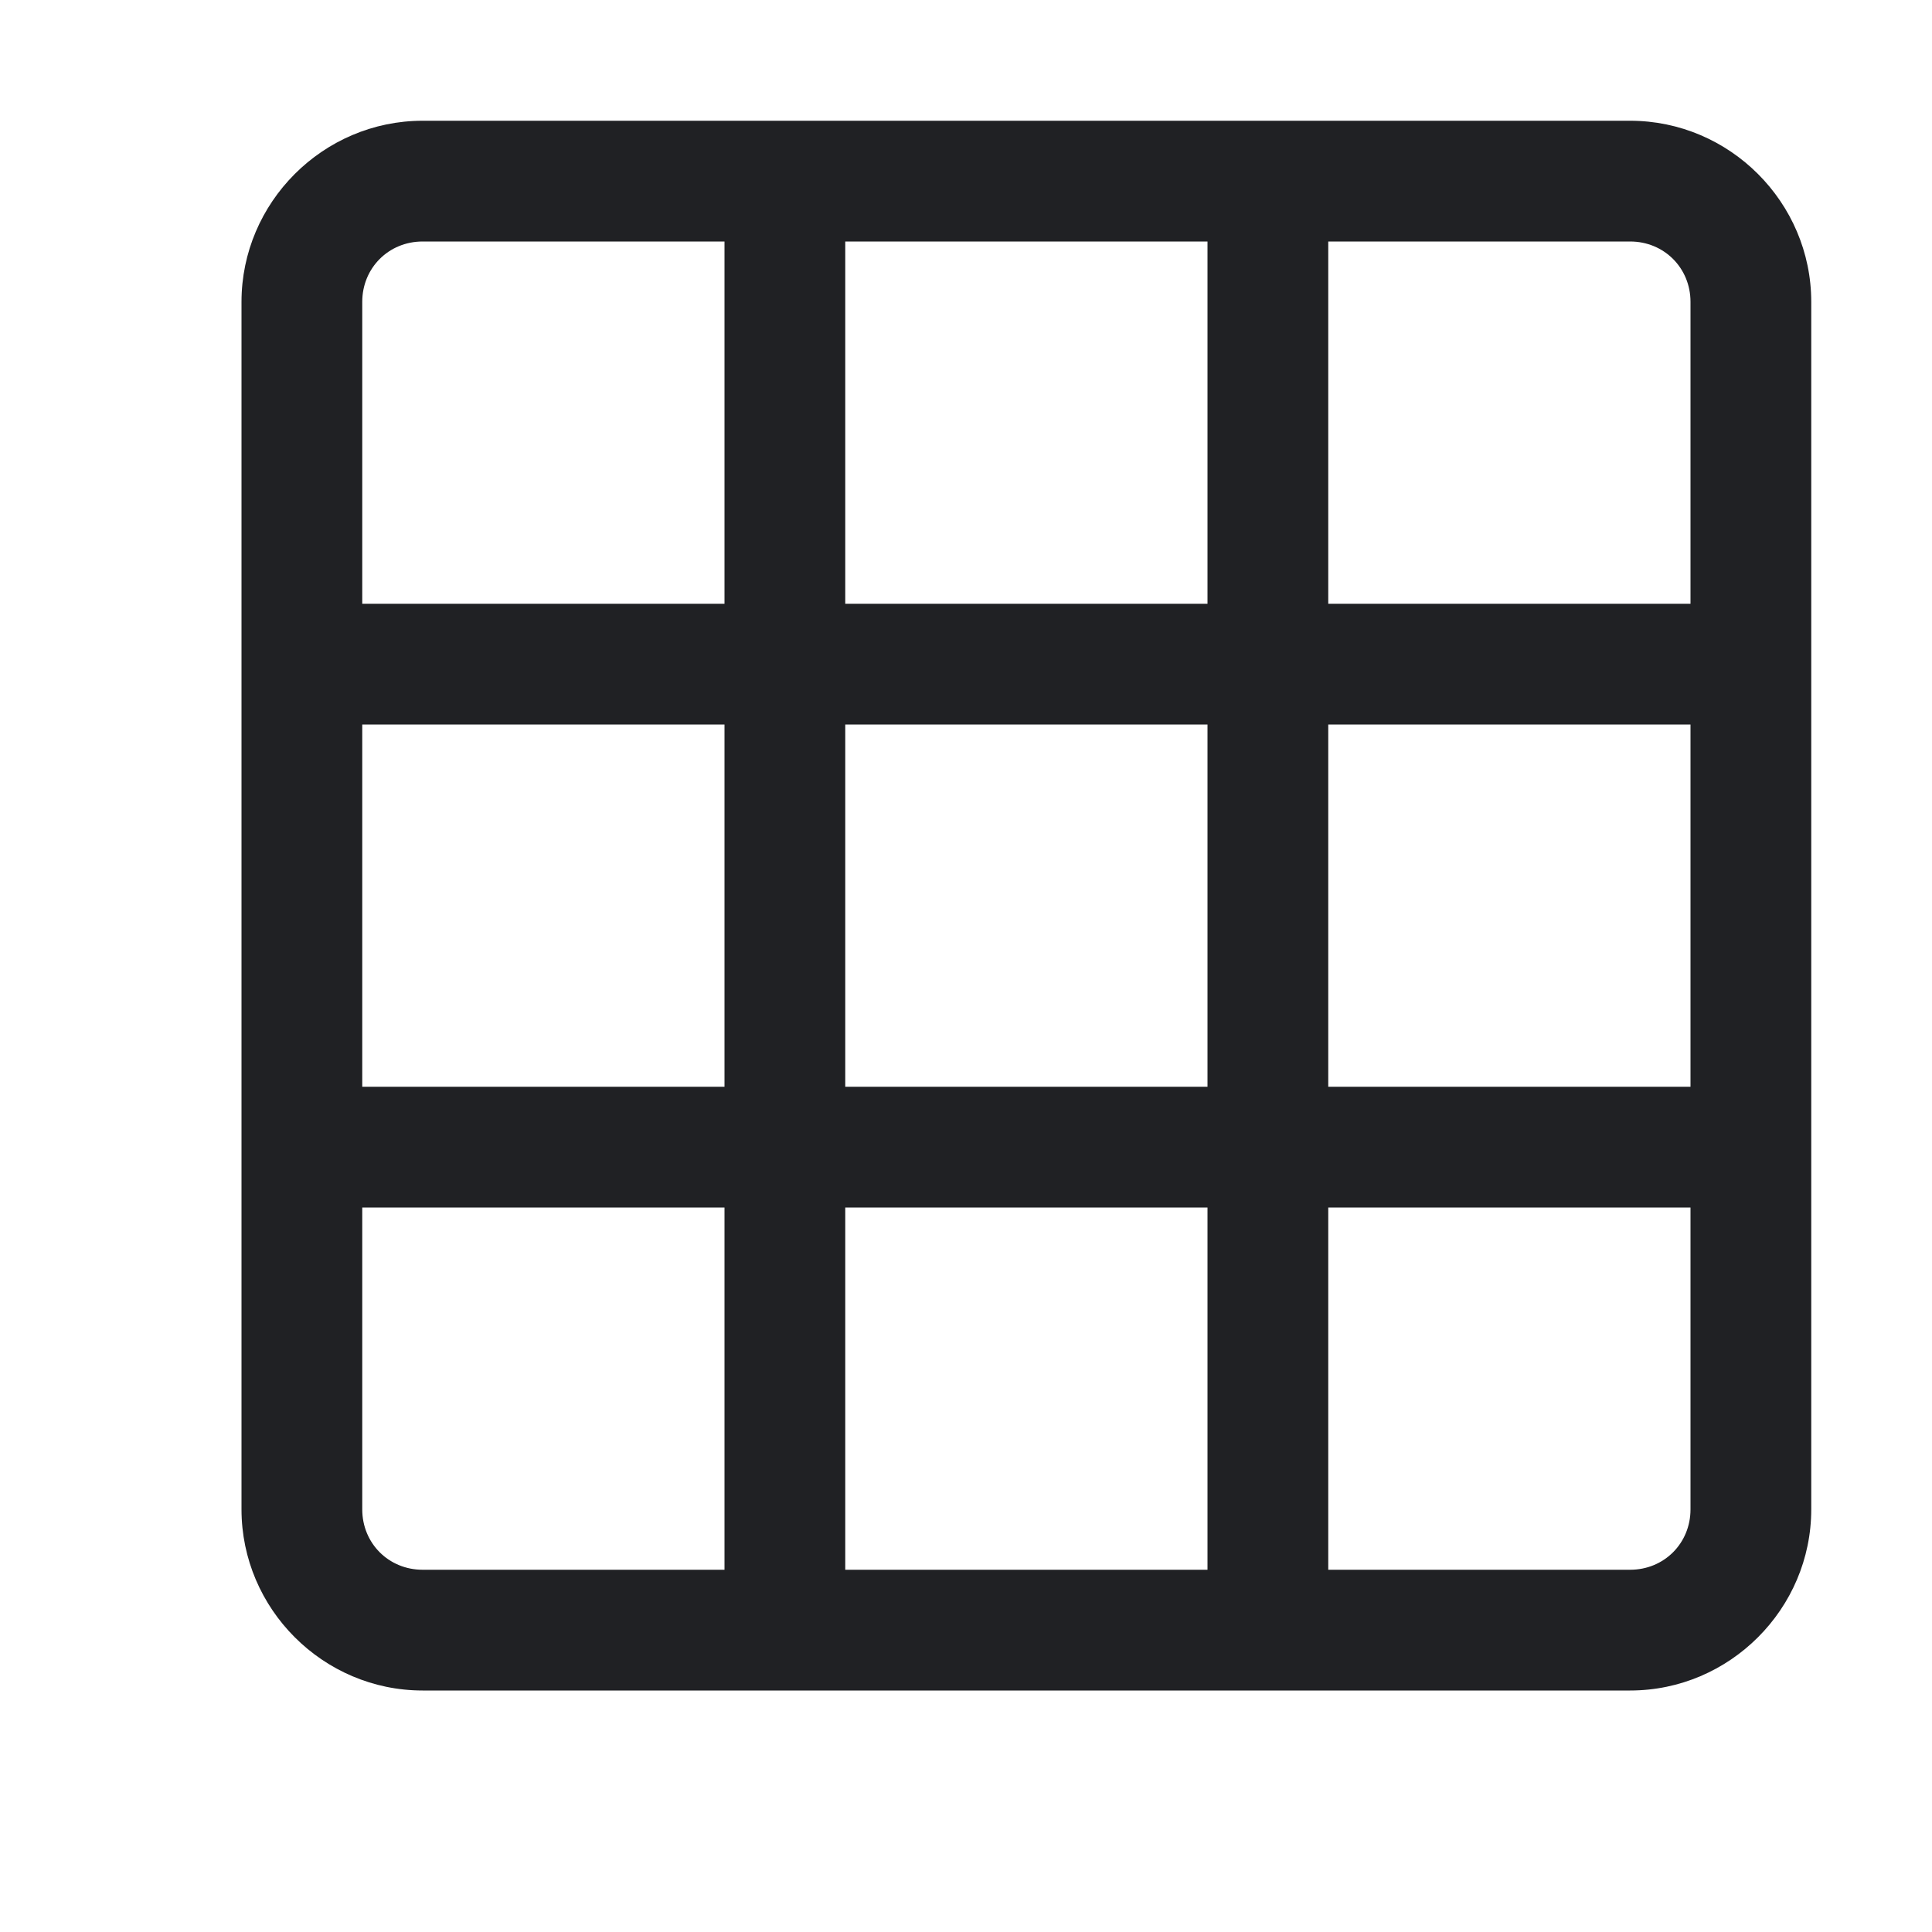
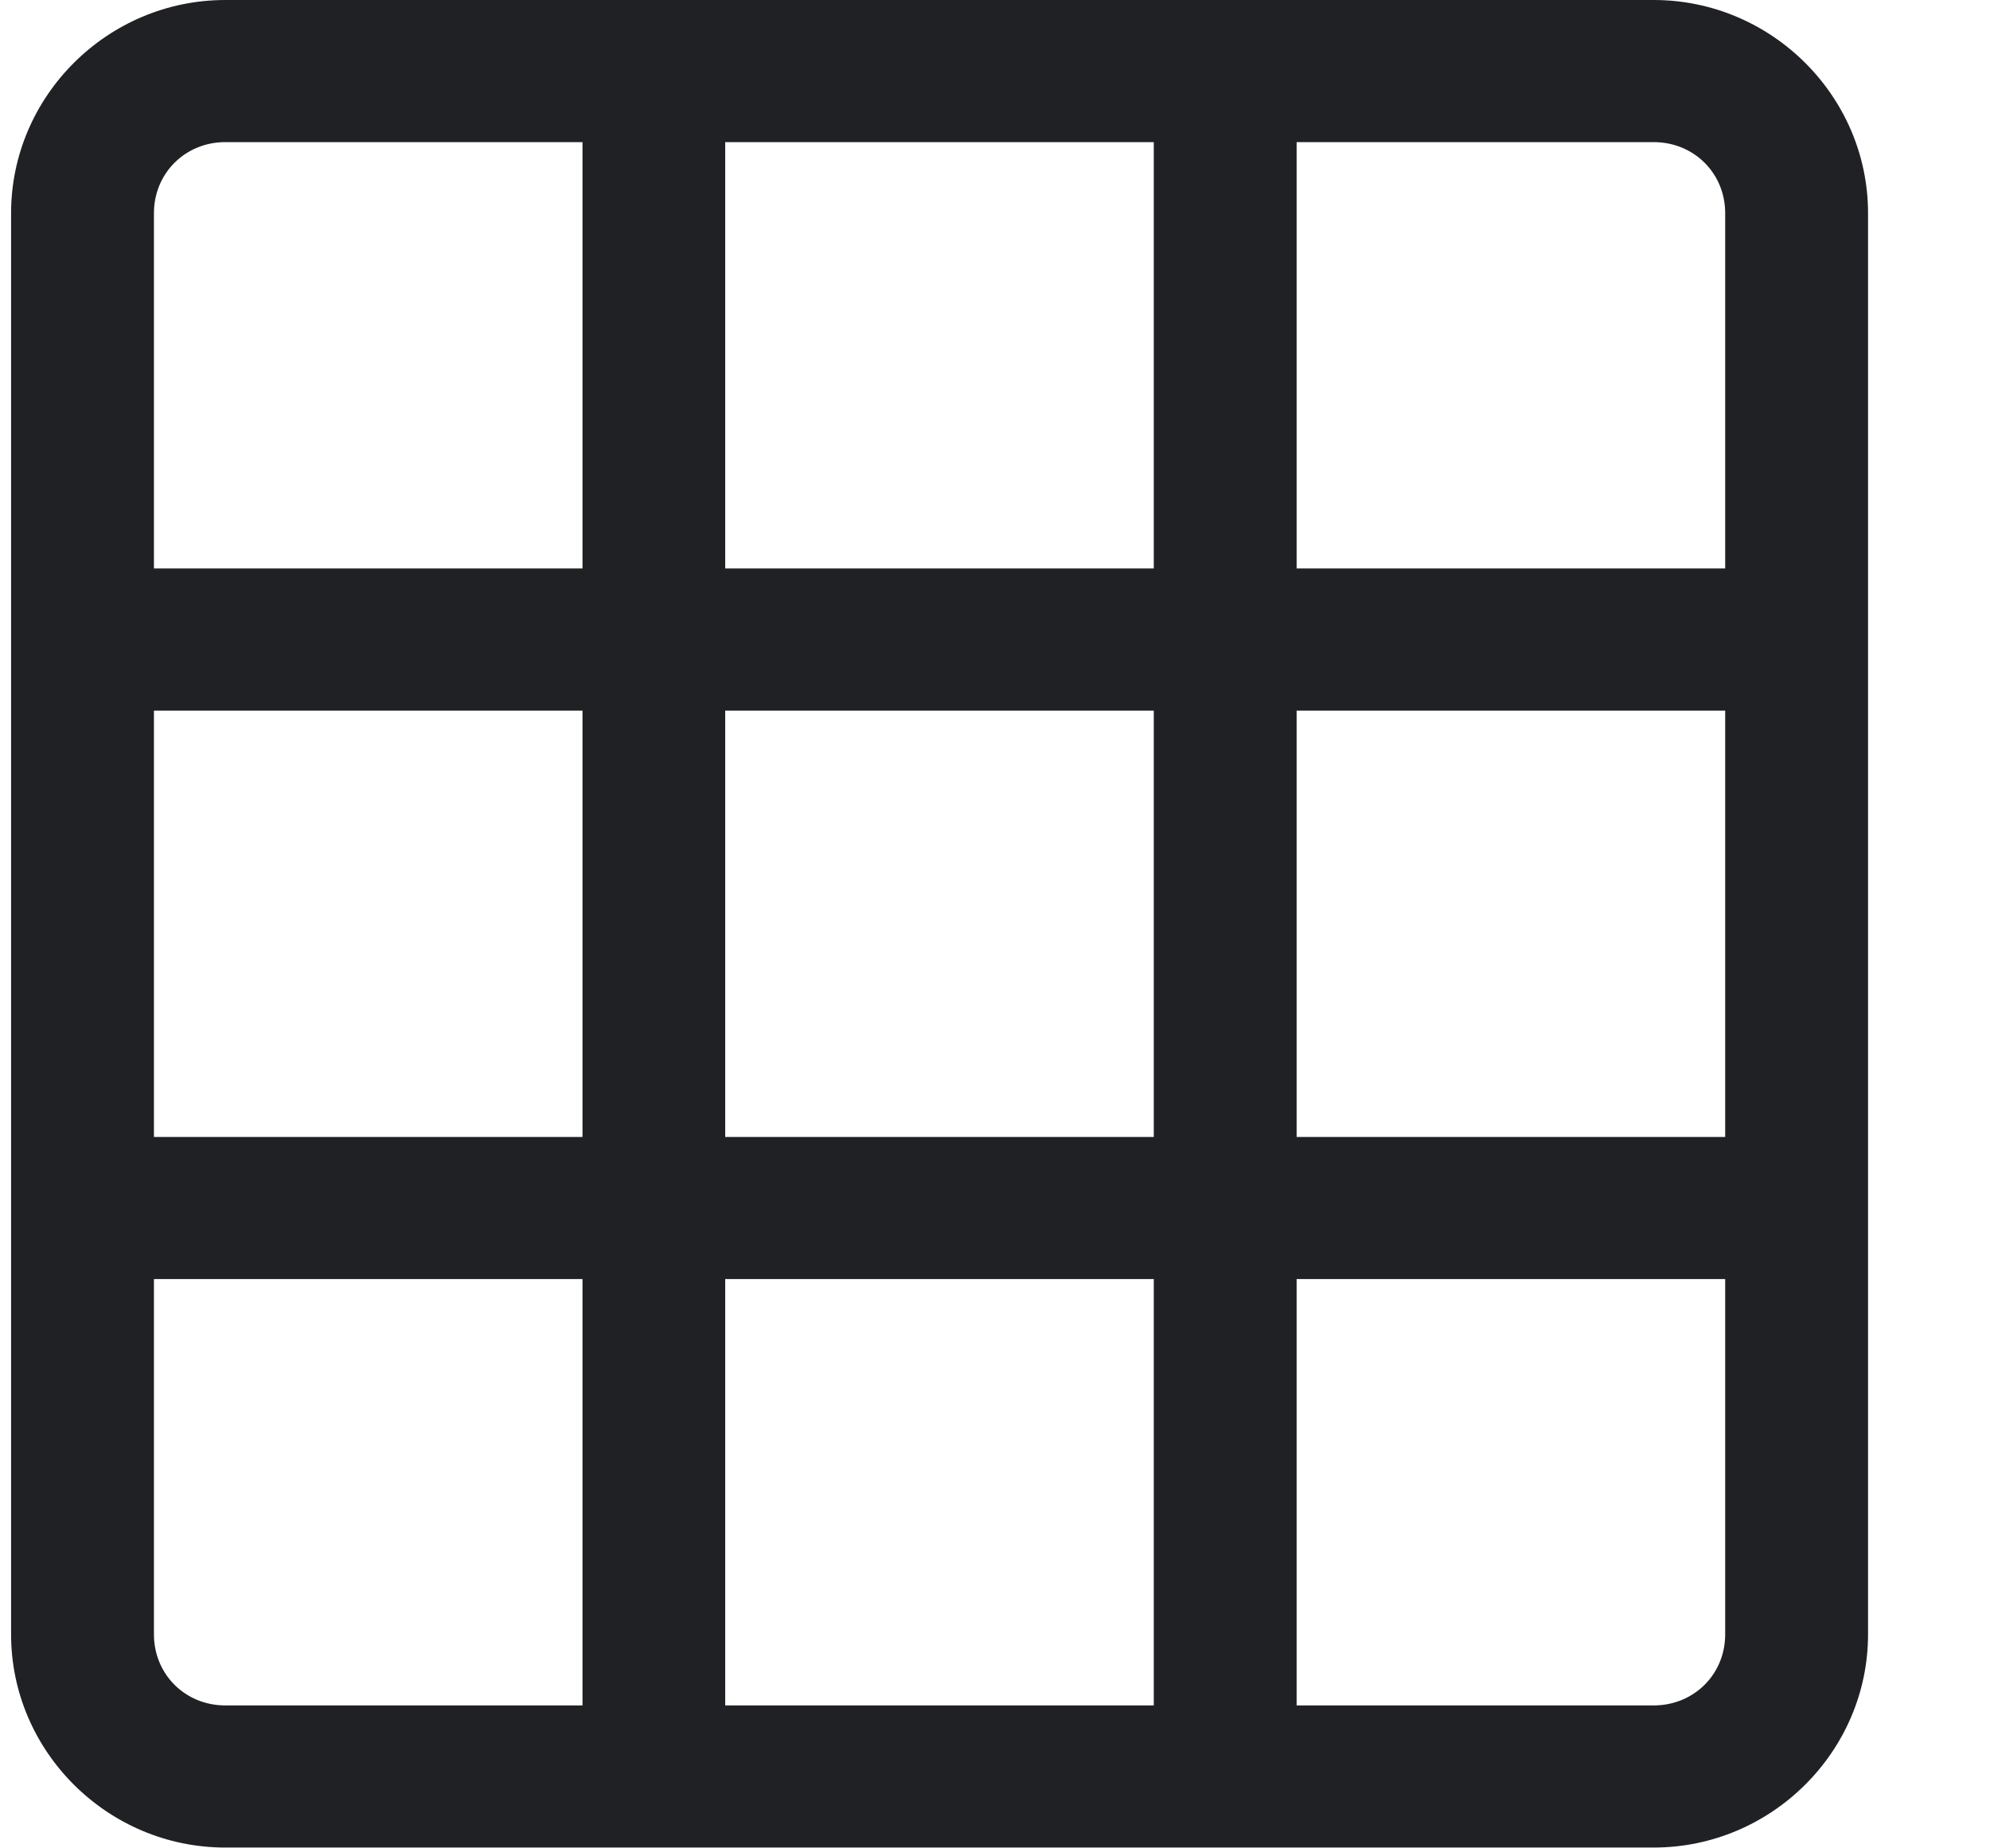
- <svg xmlns="http://www.w3.org/2000/svg" width="16" height="16" viewBox="0 0 16 16" fill="none">
-   <path d="M3.5 1C2.676 1 2 1.676 2 2.5V12.5C2 13.324 2.676 14 3.5 14H13.5C14.324 14 15 13.324 15 12.5V2.5C15 1.676 14.324 1 13.5 1H3.5ZM3.5 2H6V5H3V2.5C3 2.219 3.219 2 3.5 2ZM7 2H10V5H7V2ZM11 2H13.5C13.781 2 14 2.219 14 2.5V5H11V2ZM3 6H6V9H3V6ZM7 6H10V9H7V6ZM11 6H14V9H11V6ZM3 10H6V13H3.5C3.219 13 3 12.781 3 12.5V10ZM7 10H10V13H7V10ZM11 10H14V12.5C14 12.781 13.781 13 13.5 13H11V10Z" fill="#202124" />
+ <svg xmlns="http://www.w3.org/2000/svg" width="14" height="13" viewBox="0 0 14 13" fill="none">
+   <path d="M1.585 0C0.757 0 0.078 0.676 0.078 1.5V11.5C0.078 12.324 0.757 13 1.585 13H11.634C12.462 13 13.142 12.324 13.142 11.5V1.5C13.142 0.676 12.462 0 11.634 0H1.585ZM1.585 1H4.098V4H1.083V1.5C1.083 1.219 1.303 1 1.585 1ZM5.102 1H8.117V4H5.102V1ZM9.122 1H11.634C11.917 1 12.137 1.219 12.137 1.5V4H9.122V1ZM1.083 5H4.098V8H1.083V5ZM5.102 5H8.117V8H5.102V5ZM9.122 5H12.137V8H9.122V5ZM1.083 9H4.098V12H1.585C1.303 12 1.083 11.781 1.083 11.5V9ZM5.102 9H8.117V12H5.102V9ZM9.122 9H12.137V11.5C12.137 11.781 11.917 12 11.634 12H9.122V9Z" fill="#202124" />
</svg>
